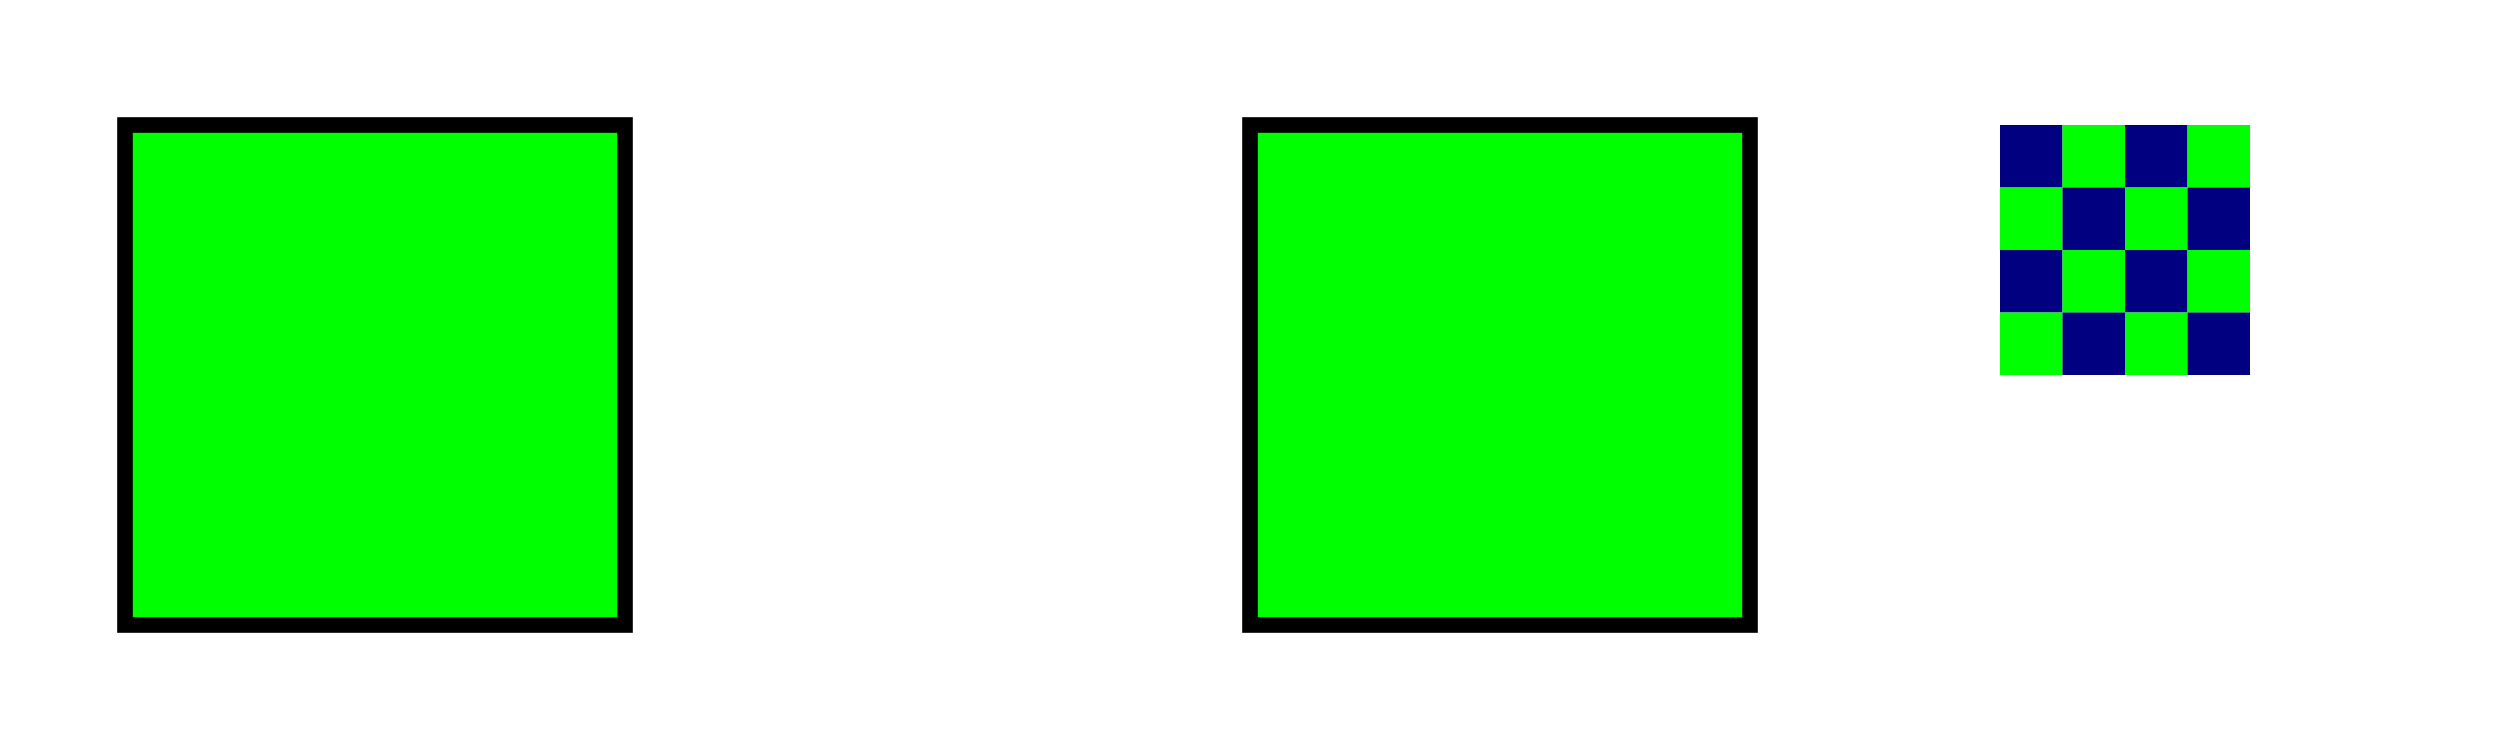
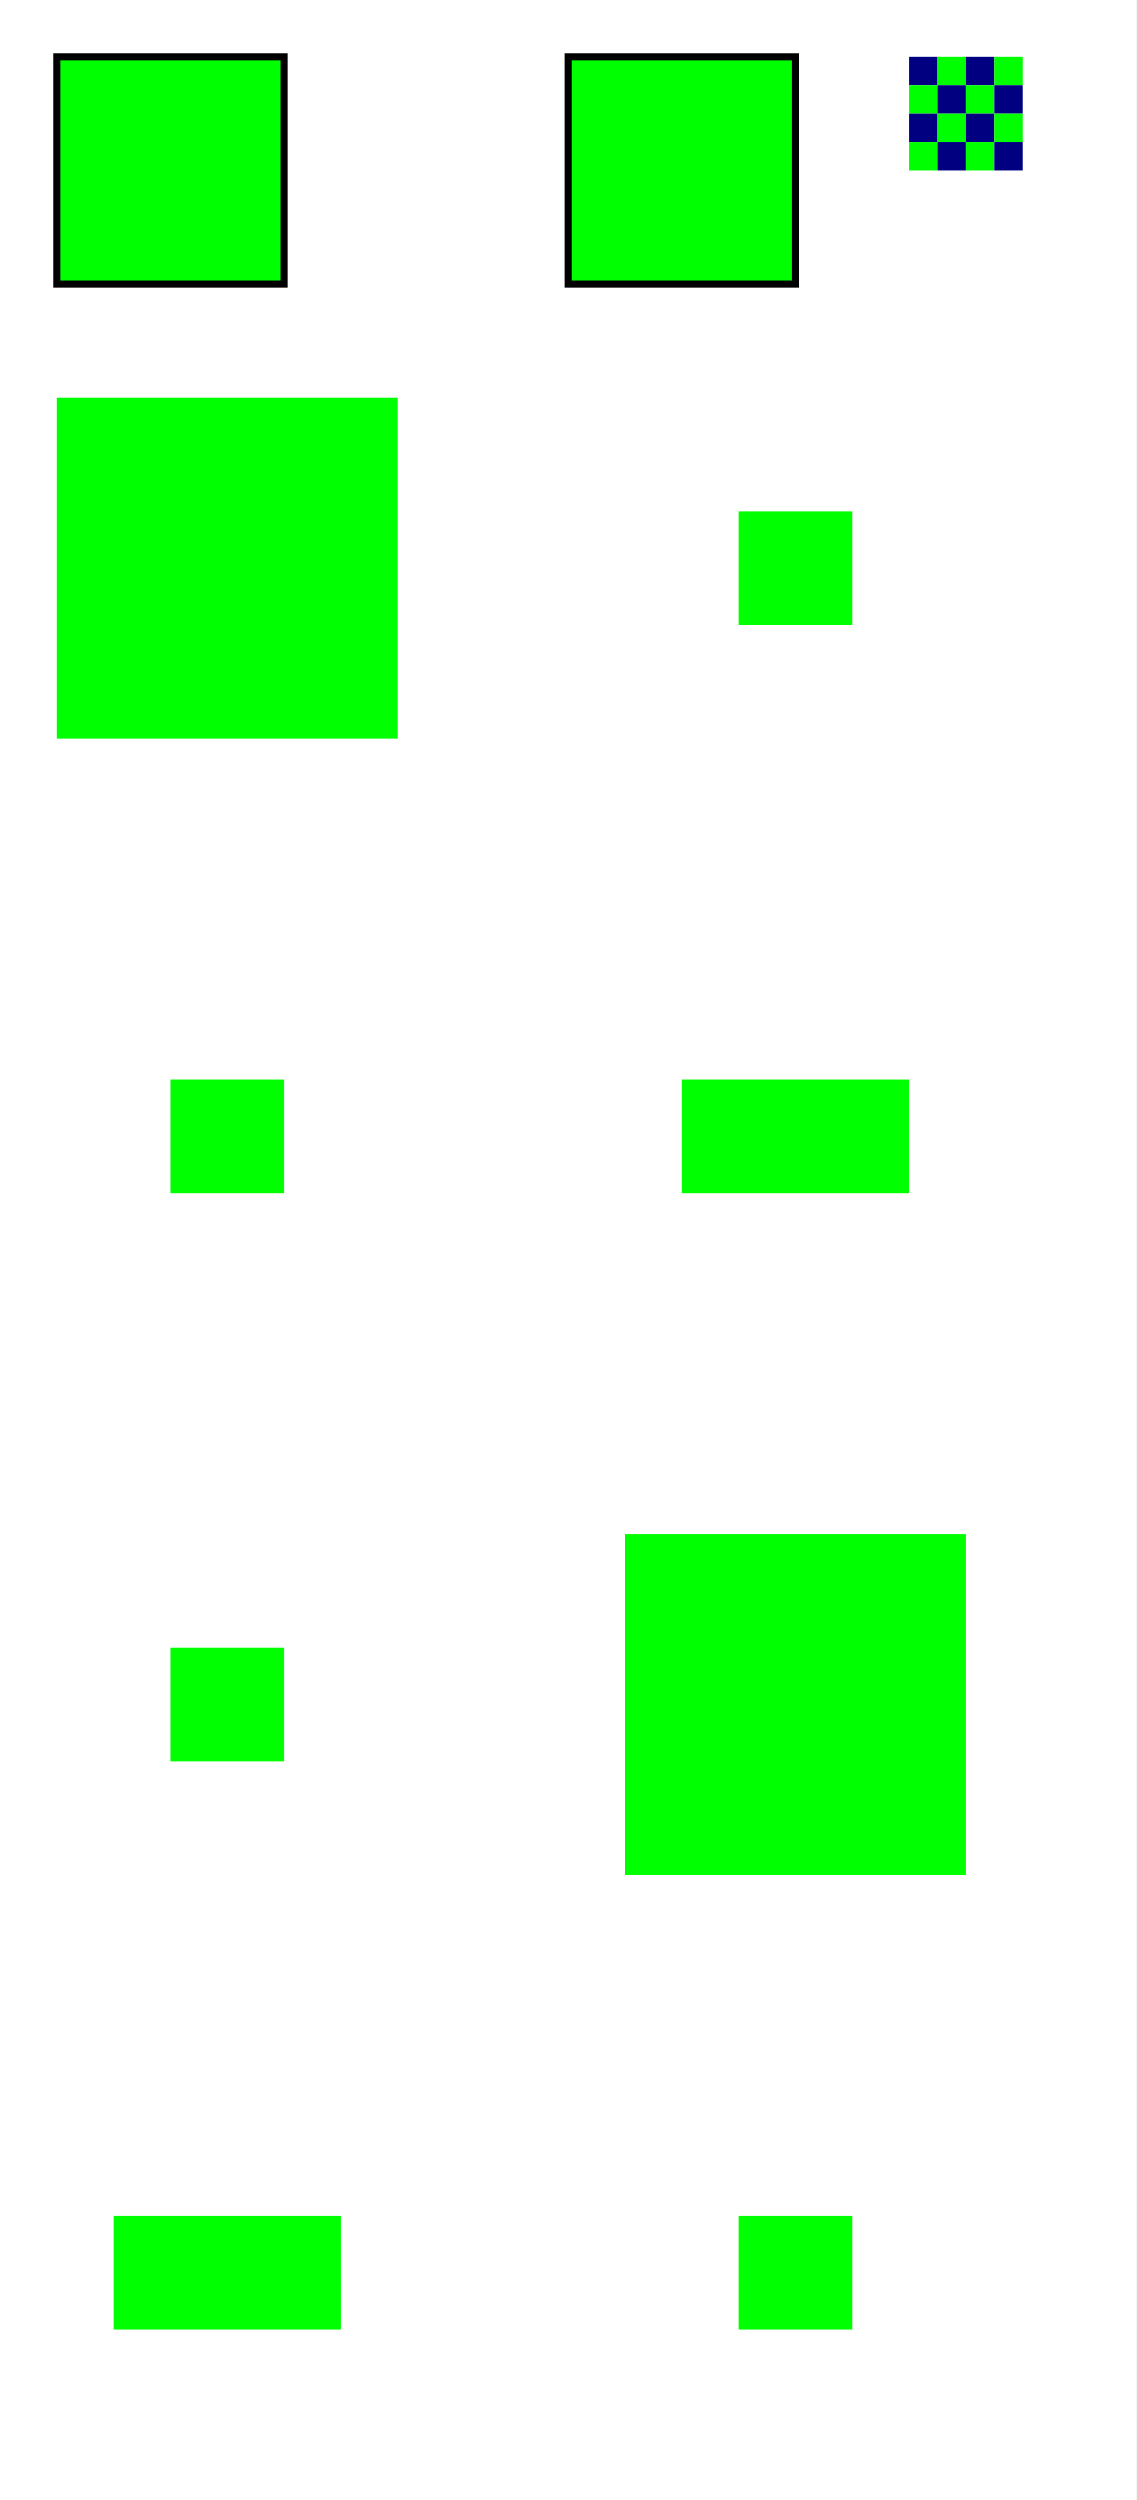
- <svg xmlns="http://www.w3.org/2000/svg" width="40" height="12">
-   <rect width="40" height="12" fill="white" />
+ <svg xmlns="http://www.w3.org/2000/svg" width="40" height="88">
+   <rect width="40" height="88" fill="white" />
  <g id="css-position" data-box="1 1 10 10">
    <rect x="2" y="2" width="8" height="8" fill="lime" />
  </g>
  <g id="image-overflow" data-box="13 1 18 10">
    <rect x="20" y="2" width="8" height="8" fill="lime" />
  </g>
  <g id="natural-size" data-box="31 1 6 6">
    <rect x="32" y="2" width="1" height="1" fill="navy" />
    <rect x="33" y="2" width="1" height="1" fill="lime" />
    <rect x="34" y="2" width="1" height="1" fill="navy" />
    <rect x="35" y="2" width="1" height="1" fill="lime" />
    <rect x="32" y="3" width="1" height="1" fill="lime" />
    <rect x="33" y="3" width="1" height="1" fill="navy" />
    <rect x="34" y="3" width="1" height="1" fill="lime" />
    <rect x="35" y="3" width="1" height="1" fill="navy" />
    <rect x="32" y="4" width="1" height="1" fill="navy" />
    <rect x="33" y="4" width="1" height="1" fill="lime" />
    <rect x="34" y="4" width="1" height="1" fill="navy" />
    <rect x="35" y="4" width="1" height="1" fill="lime" />
    <rect x="32" y="5" width="1" height="1" fill="lime" />
    <rect x="33" y="5" width="1" height="1" fill="navy" />
    <rect x="34" y="5" width="1" height="1" fill="lime" />
    <rect x="35" y="5" width="1" height="1" fill="navy" />
  </g>
+   <g id="visible-both" data-box="1 13 18 14">
+     <rect x="2" y="14" width="12" height="12" fill="lime" />
+   </g>
+   <g id="hidden-image" data-box="21 13 18 14">
+     <rect x="26" y="18" width="4" height="4" fill="lime" />
+   </g>
+   <g id="hidden-root" data-box="1 33 18 14">
+     <rect x="6" y="38" width="4" height="4" fill="lime" />
+   </g>
+   <g id="slice-visible" data-box="21 33 18 14">
+     <rect x="24" y="38" width="8" height="4" fill="lime" />
+   </g>
+   <g id="slice-hidden" data-box="1 53 18 14">
+     <rect x="6" y="58" width="4" height="4" fill="lime" />
+   </g>
+   <g id="visible-transformed" data-box="21 53 18 14">
+     <rect x="22" y="54" width="12" height="12" fill="lime" />
+   </g>
+   <g id="raster-slice-visible" data-box="1 73 18 14">
+     <rect x="4" y="78" width="8" height="4" fill="lime" />
+   </g>
+   <g id="raster-slice-hidden" data-box="21 73 18 14">
+     <rect x="26" y="78" width="4" height="4" fill="lime" />
+   </g>
  <g fill="none" stroke="black" stroke-width=".25">
    <rect x="2" y="2" width="8" height="8" />
    <rect x="20" y="2" width="8" height="8" />
  </g>
</svg>
